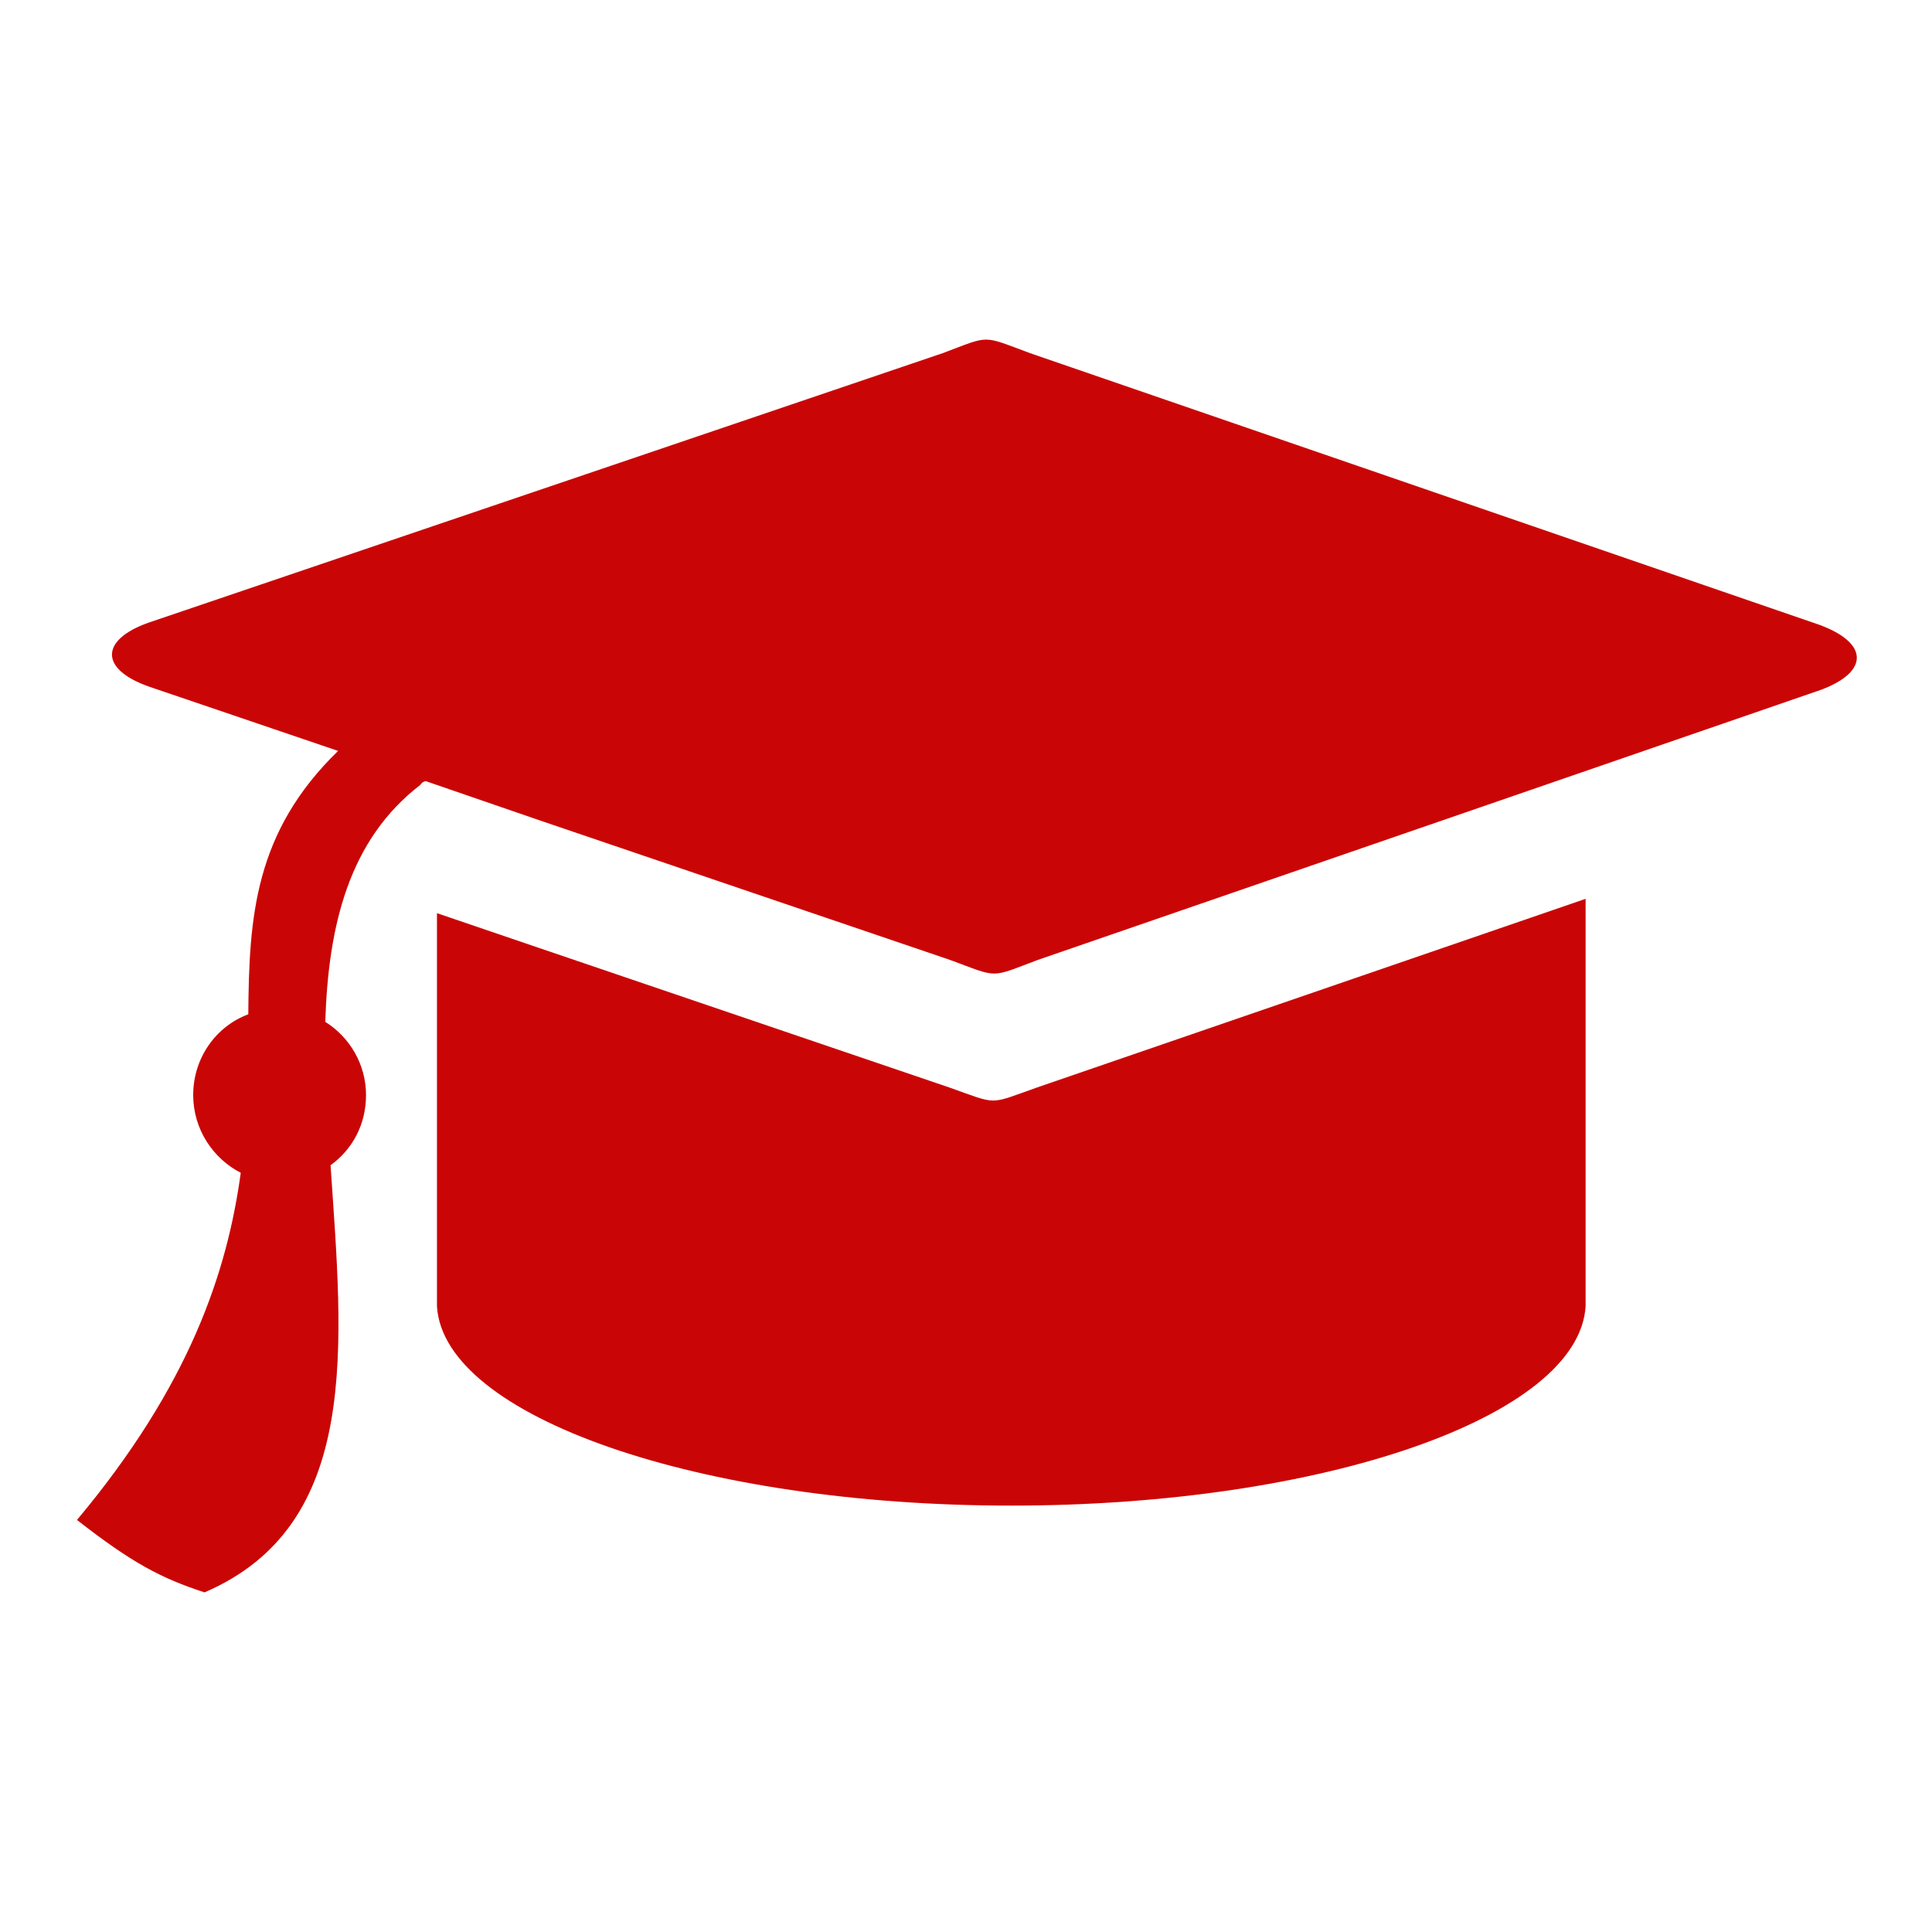
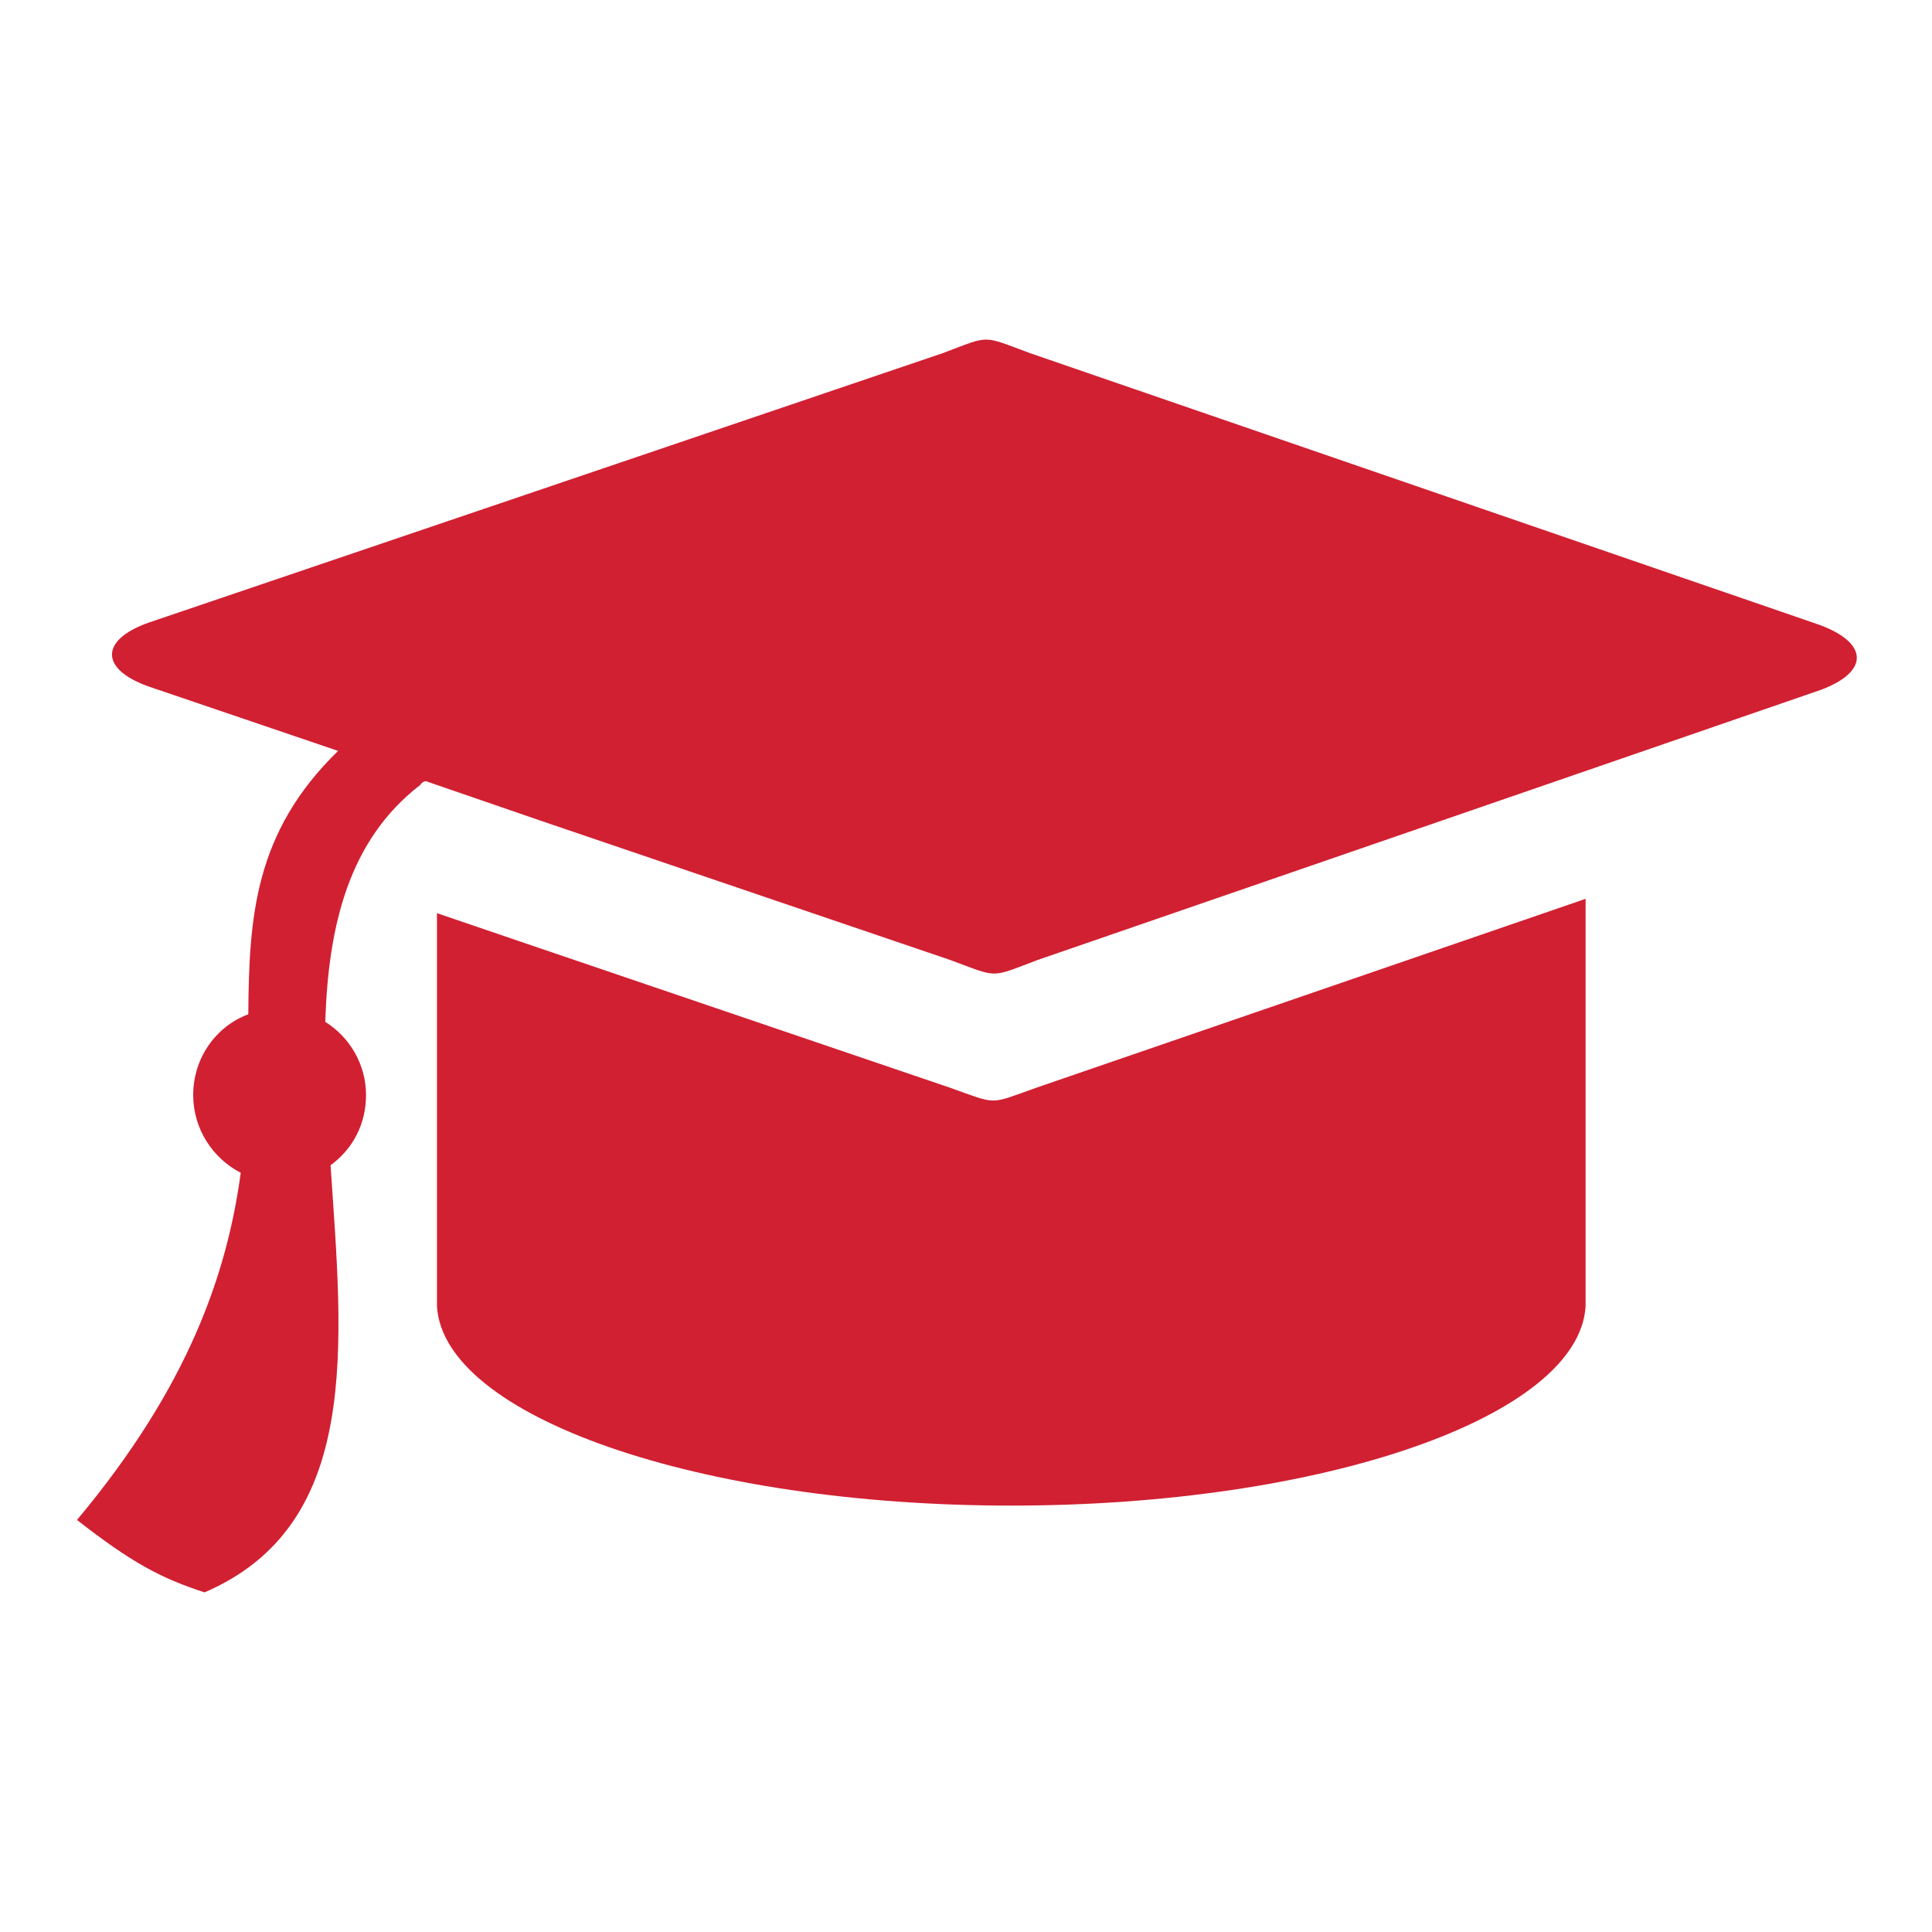
<svg xmlns="http://www.w3.org/2000/svg" version="1.1" x="0px" y="0px" viewBox="0 0 256 256" enable-background="new 0 0 256 256" xml:space="preserve">
  <g>
    <g>
-       <path fill="#ca0505" data-title="Layer 0" xs="0" d="M241.1,82.8L136.5,46.8c-6.5-2.4-5.2-2.4-11.6,0L19.7,82.5c-6.5,2.3-6.5,6.2,0.1,8.5l25,8.5c-11.1,10.8-11.8,22-11.9,34.9c-4.3,1.6-7.3,5.8-7.3,10.7c0,4.5,2.6,8.4,6.3,10.3c-1.8,13.2-6.8,28.2-21.7,46c7.3,5.7,11.1,7.7,16.9,9.6c20.9-9,18.3-32.8,16.7-56.6c2.9-2.1,4.7-5.4,4.7-9.3c0-4.1-2.2-7.7-5.4-9.7c0.4-12.7,3.1-24.1,12.6-31.4c0.1-0.2,0.3-0.4,0.7-0.5l15.1,5.2l54.4,18.5c6.5,2.4,5.2,2.4,11.6,0l103.8-35.8C247.7,89,247.6,85.2,241.1,82.8L241.1,82.8L241.1,82.8z" />
-       <path fill="#ca0505" data-title="Layer 1" xs="1" d="M137.4,144.1c-6.5,2.3-5.1,2.3-11.6,0l-54.4-18.5L57.9,121v51.5l0,0l0,0v0.6l0,0c0.9,14.6,34.7,26.4,76.1,26.4c41.4,0,75.2-11.8,76.1-26.4l0,0v-54L137.4,144.1z" />
+       <path fill="#d12032" data-title="Layer 0" xs="0" d="M241.1,82.8L136.5,46.8c-6.5-2.4-5.2-2.4-11.6,0L19.7,82.5c-6.5,2.3-6.5,6.2,0.1,8.5l25,8.5c-11.1,10.8-11.8,22-11.9,34.9c-4.3,1.6-7.3,5.8-7.3,10.7c0,4.5,2.6,8.4,6.3,10.3c-1.8,13.2-6.8,28.2-21.7,46c7.3,5.7,11.1,7.7,16.9,9.6c20.9-9,18.3-32.8,16.7-56.6c2.9-2.1,4.7-5.4,4.7-9.3c0-4.1-2.2-7.7-5.4-9.7c0.4-12.7,3.1-24.1,12.6-31.4c0.1-0.2,0.3-0.4,0.7-0.5l15.1,5.2l54.4,18.5c6.5,2.4,5.2,2.4,11.6,0l103.8-35.8C247.7,89,247.6,85.2,241.1,82.8L241.1,82.8L241.1,82.8z" />
+       <path fill="#d12032" data-title="Layer 1" xs="1" d="M137.4,144.1c-6.5,2.3-5.1,2.3-11.6,0l-54.4-18.5L57.9,121v51.5l0,0l0,0v0.6l0,0c0.9,14.6,34.7,26.4,76.1,26.4c41.4,0,75.2-11.8,76.1-26.4l0,0v-54L137.4,144.1z" />
    </g>
  </g>
</svg>
